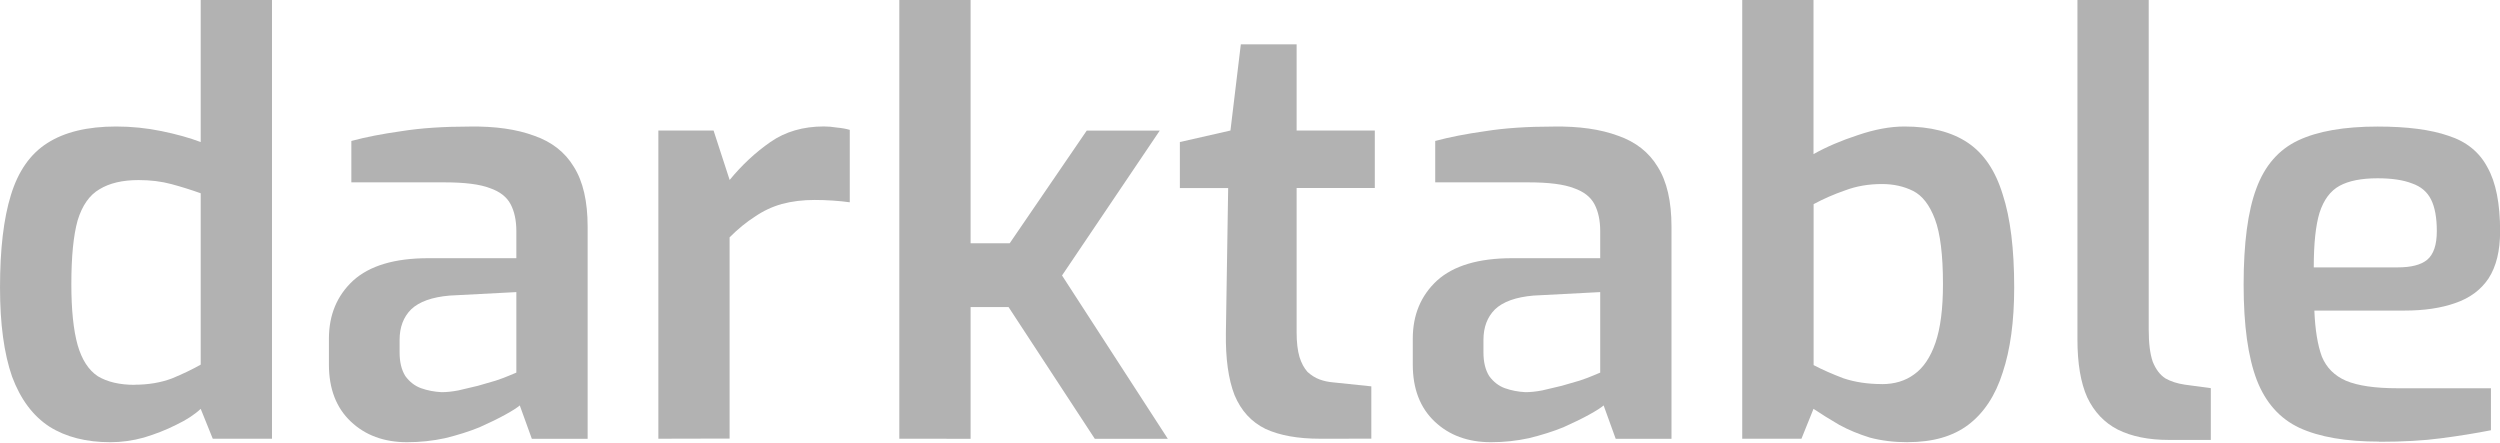
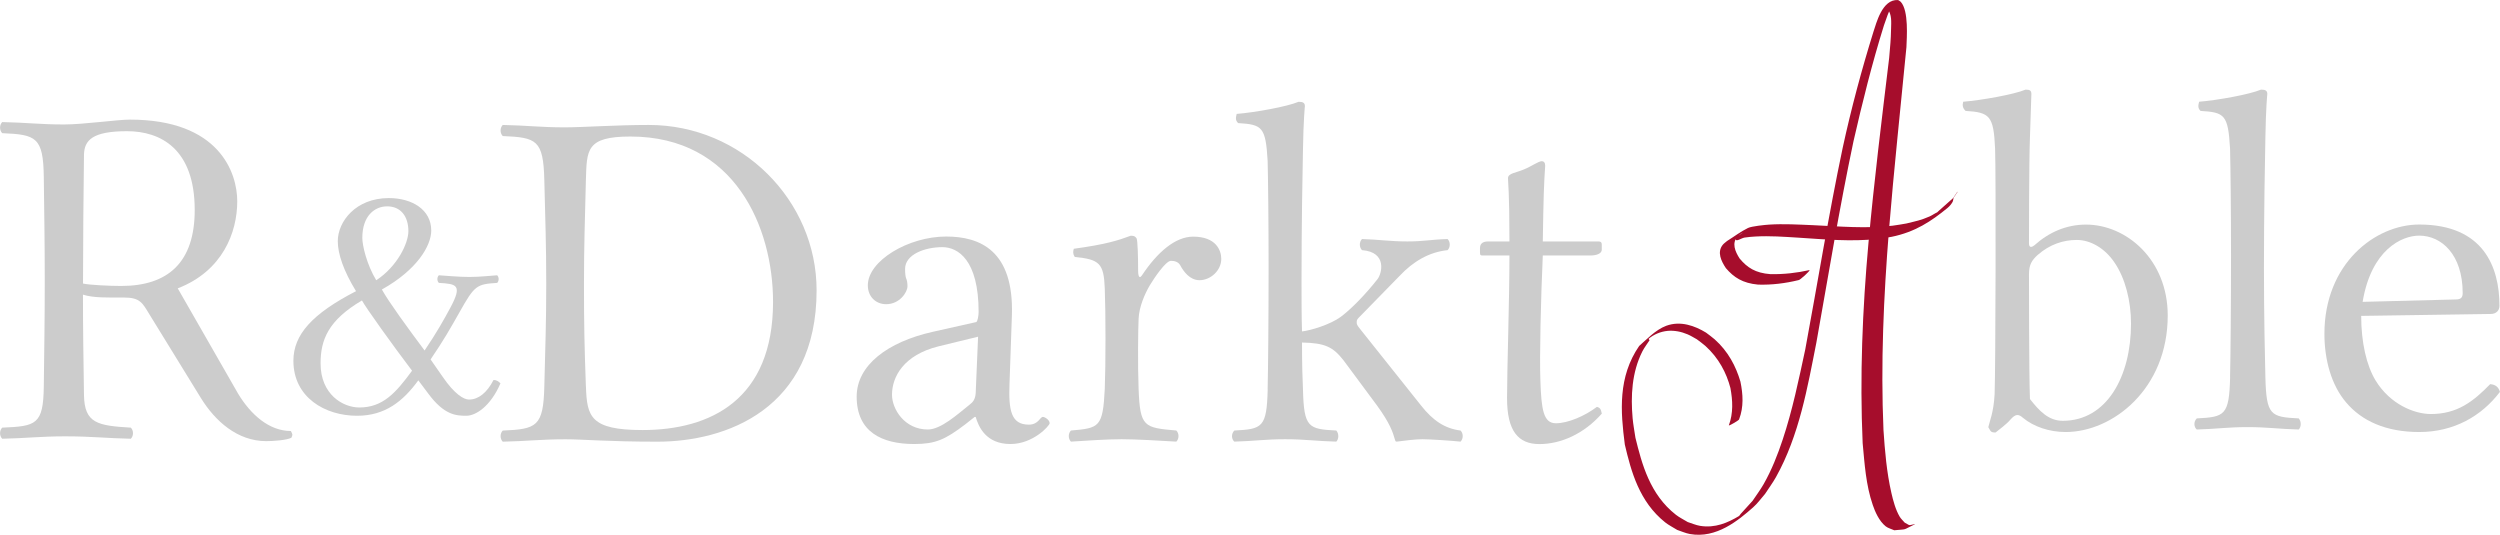
- <svg xmlns="http://www.w3.org/2000/svg" width="103.03" height="18.222" version="1.1" viewBox="0 0 27.26 4.821">
-   <g transform="translate(-15.086 -37.426)">
-     <g style="fill:#b2b2b2;font-variant-caps:normal;font-variant-east-asian:normal;font-variant-ligatures:normal;font-variant-numeric:normal;font-variation-settings:'wght' 600;shape-inside:url(#rect38);white-space:pre" aria-label="darktable">
-       <g transform="matrix(.5924 0 0 .5924 6.1492 15.255)">
-         <path d="m17.118 45.565q-0.667 0-1.122-0.286-0.455-0.296-0.688-0.921-0.222-0.635-0.222-1.64 0-1.058 0.201-1.704 0.201-0.656 0.667-0.953 0.476-0.307 1.27-0.307 0.423 0 0.836 0.085 0.413 0.085 0.72 0.201v-2.614h1.312v8.075h-1.09l-0.222-0.55q-0.169 0.159-0.455 0.296-0.275 0.138-0.593 0.233-0.307 0.085-0.614 0.085zm0.445-1.058q0.381 0 0.688-0.116 0.307-0.127 0.529-0.254v-3.154q-0.265-0.095-0.54-0.169-0.275-0.074-0.603-0.074-0.445 0-0.72 0.169-0.275 0.159-0.402 0.572-0.116 0.413-0.116 1.175 0 0.709 0.116 1.122 0.116 0.402 0.37 0.572 0.265 0.159 0.677 0.159z" style="fill:#b2b2b2;font-variant-caps:normal;font-variant-east-asian:normal;font-variant-ligatures:normal;font-variant-numeric:normal;font-variation-settings:'wght' 600" />
-         <path d="m22.579 45.565q-0.635 0-1.037-0.381-0.402-0.381-0.402-1.048v-0.476q0-0.656 0.445-1.069 0.455-0.413 1.386-0.413h1.619v-0.497q0-0.296-0.106-0.497-0.106-0.201-0.381-0.296-0.275-0.106-0.836-0.106h-1.714v-0.762q0.392-0.106 0.921-0.18 0.529-0.085 1.259-0.085 0.699-0.011 1.185 0.169 0.487 0.169 0.73 0.572 0.254 0.402 0.254 1.101v3.905h-1.027l-0.222-0.614q-0.074 0.064-0.265 0.169-0.191 0.106-0.476 0.233-0.286 0.116-0.635 0.201-0.339 0.074-0.699 0.074zm0.635-0.921q0.138 0 0.307-0.032 0.18-0.042 0.36-0.085 0.18-0.053 0.328-0.095 0.159-0.053 0.254-0.095 0.106-0.042 0.127-0.053v-1.482l-1.228 0.064q-0.487 0.042-0.709 0.254-0.212 0.212-0.212 0.561v0.233q0 0.265 0.106 0.434 0.116 0.159 0.286 0.222 0.18 0.064 0.381 0.074z" style="fill:#b2b2b2;font-variant-caps:normal;font-variant-east-asian:normal;font-variant-ligatures:normal;font-variant-numeric:normal;font-variation-settings:'wght' 600" />
-         <path d="m27.204 45.501v-5.673h1.016l0.296 0.91q0.339-0.413 0.751-0.699t0.984-0.286q0.116 0 0.243 0.021 0.127 0.011 0.233 0.042v1.333q-0.148-0.021-0.318-0.032-0.169-0.011-0.328-0.011-0.328 0-0.603 0.074-0.265 0.074-0.497 0.233-0.233 0.148-0.466 0.381v3.704z" style="fill:#b2b2b2;font-variant-caps:normal;font-variant-east-asian:normal;font-variant-ligatures:normal;font-variant-numeric:normal;font-variation-settings:'wght' 600" />
-         <path d="m31.639 45.501v-8.075h1.312v4.477h0.72l1.418-2.074h1.344l-1.799 2.667 1.947 3.006h-1.344l-1.587-2.424h-0.699v2.424z" style="fill:#b2b2b2;font-variant-caps:normal;font-variant-east-asian:normal;font-variant-ligatures:normal;font-variant-numeric:normal;font-variation-settings:'wght' 600" />
-         <path d="m39.386 45.501q-0.614 0-1.005-0.18-0.392-0.191-0.572-0.624-0.169-0.434-0.159-1.143l0.042-2.667h-0.889v-0.847l0.931-0.212 0.191-1.587h1.027v1.587h1.439v1.058h-1.439v2.656q0 0.275 0.053 0.455 0.053 0.169 0.148 0.275 0.106 0.095 0.222 0.138 0.116 0.042 0.243 0.053l0.709 0.074v0.963z" style="fill:#b2b2b2;font-variant-caps:normal;font-variant-east-asian:normal;font-variant-ligatures:normal;font-variant-numeric:normal;font-variation-settings:'wght' 600" />
-         <path d="m42.529 45.565q-0.635 0-1.037-0.381-0.402-0.381-0.402-1.048v-0.476q0-0.656 0.445-1.069 0.455-0.413 1.386-0.413h1.619v-0.497q0-0.296-0.106-0.497-0.106-0.201-0.381-0.296-0.275-0.106-0.836-0.106h-1.714v-0.762q0.392-0.106 0.921-0.18 0.529-0.085 1.259-0.085 0.699-0.011 1.185 0.169 0.487 0.169 0.73 0.572 0.254 0.402 0.254 1.101v3.905h-1.027l-0.222-0.614q-0.074 0.064-0.265 0.169-0.191 0.106-0.476 0.233-0.286 0.116-0.635 0.201-0.339 0.074-0.699 0.074zm0.635-0.921q0.138 0 0.307-0.032 0.18-0.042 0.36-0.085 0.18-0.053 0.328-0.095 0.159-0.053 0.254-0.095 0.106-0.042 0.127-0.053v-1.482l-1.228 0.064q-0.487 0.042-0.709 0.254-0.212 0.212-0.212 0.561v0.233q0 0.265 0.106 0.434 0.116 0.159 0.286 0.222 0.18 0.064 0.381 0.074z" style="fill:#b2b2b2;font-variant-caps:normal;font-variant-east-asian:normal;font-variant-ligatures:normal;font-variant-numeric:normal;font-variation-settings:'wght' 600" />
-         <path d="m50.202 45.565q-0.381 0-0.699-0.085-0.307-0.095-0.561-0.233-0.254-0.148-0.476-0.296l-0.222 0.55h-1.09v-8.075h1.312v2.836q0.36-0.201 0.815-0.349 0.466-0.159 0.857-0.159 0.72 0 1.164 0.296 0.445 0.296 0.646 0.953 0.212 0.646 0.212 1.714 0 0.931-0.212 1.566-0.201 0.635-0.635 0.963-0.423 0.318-1.111 0.318zm-0.476-1.069q0.349 0 0.593-0.18 0.254-0.18 0.392-0.582 0.138-0.402 0.138-1.079 0-0.804-0.148-1.196t-0.402-0.519q-0.254-0.127-0.572-0.127-0.37 0-0.677 0.116-0.307 0.106-0.582 0.254v2.963q0.243 0.127 0.55 0.243 0.318 0.106 0.709 0.106z" style="fill:#b2b2b2;font-variant-caps:normal;font-variant-east-asian:normal;font-variant-ligatures:normal;font-variant-numeric:normal;font-variation-settings:'wght' 600" />
-         <path d="m55.007 45.523q-0.561 0-0.942-0.191-0.37-0.191-0.561-0.593-0.18-0.402-0.18-1.069v-6.244h1.312v6.064q0 0.381 0.074 0.593 0.085 0.212 0.233 0.307 0.148 0.085 0.36 0.116l0.476 0.064v0.953z" style="fill:#b2b2b2;font-variant-caps:normal;font-variant-east-asian:normal;font-variant-ligatures:normal;font-variant-numeric:normal;font-variation-settings:'wght' 600" />
-         <path d="m58.88 45.554q-0.921 0-1.471-0.254-0.54-0.254-0.783-0.878-0.243-0.635-0.243-1.757 0-1.143 0.233-1.767 0.233-0.635 0.773-0.889t1.46-0.254q0.815 0 1.302 0.169 0.497 0.159 0.72 0.582 0.233 0.413 0.233 1.175 0 0.54-0.212 0.868-0.212 0.318-0.614 0.455-0.392 0.138-0.931 0.138h-1.662q0.021 0.529 0.138 0.847 0.127 0.307 0.445 0.445 0.328 0.138 0.953 0.138h1.714v0.773q-0.434 0.085-0.921 0.148-0.476 0.064-1.132 0.064zm-1.206-3.207h1.545q0.37 0 0.54-0.138 0.18-0.148 0.18-0.529 0-0.37-0.106-0.582t-0.349-0.296q-0.243-0.095-0.635-0.095-0.445 0-0.699 0.138t-0.37 0.497q-0.106 0.349-0.106 1.005z" style="fill:#b2b2b2;font-variant-caps:normal;font-variant-east-asian:normal;font-variant-ligatures:normal;font-variant-numeric:normal;font-variation-settings:'wght' 600" />
-       </g>
-     </g>
+ <svg xmlns="http://www.w3.org/2000/svg" width="157.509" height="33.693" version="1.1" viewBox="0 0 41.674 8.915" id="svg28">
+   <defs id="defs32" />
+   <g aria-label="Darkt" id="text257" style="font-size:8.061px;line-height:125%;-inkscape-font-specification:sans-serif;text-align:center;letter-spacing:0px;word-spacing:0px;text-anchor:middle;fill:#cccccc;stroke-width:0.403px">
+     <path d="M 9.766,6.443 C 9.742,5.782 9.734,5.411 9.734,4.742 c 0,-0.669 0.016,-1.064 0.032,-1.741 0.016,-0.5 0,-0.725 0.742,-0.725 1.741,0 2.378,1.515 2.378,2.757 0,1.628 -1.04,2.136 -2.176,2.136 -0.871,0 -0.927,-0.226 -0.943,-0.725 z M 9.412,2.123 c -0.403,0 -0.629,-0.032 -1.032,-0.04 -0.048,0.048 -0.048,0.137 0,0.185 0.564,0.024 0.677,0.064 0.693,0.734 0.016,0.669 0.032,1.064 0.032,1.733 0,0.669 -0.016,1.04 -0.032,1.709 -0.016,0.669 -0.129,0.709 -0.693,0.734 -0.048,0.048 -0.048,0.137 0,0.185 0.395,-0.008 0.637,-0.04 1.048,-0.04 0.29,0 0.701,0.04 1.532,0.04 1.137,0 2.652,-0.54 2.652,-2.523 0,-1.499 -1.249,-2.757 -2.797,-2.757 -0.548,0 -1.096,0.04 -1.403,0.04 z" style="font-family:'Linux Libertine Display O';-inkscape-font-specification:'Linux Libertine Display O'" id="path651" />
+     <path d="m 16.304,5.613 -0.04,0.943 c -0.008,0.097 -0.04,0.145 -0.105,0.193 -0.202,0.161 -0.476,0.411 -0.693,0.411 -0.387,0 -0.597,-0.339 -0.597,-0.58 0,-0.298 0.193,-0.661 0.774,-0.806 z m -0.04,1.338 c 0.048,0.161 0.169,0.451 0.58,0.451 0.379,0 0.653,-0.306 0.653,-0.347 0,-0.056 -0.081,-0.105 -0.113,-0.105 -0.048,0 -0.073,0.129 -0.234,0.129 -0.298,0 -0.339,-0.242 -0.322,-0.685 l 0.04,-1.145 c 0.032,-1.072 -0.532,-1.306 -1.096,-1.306 -0.629,0 -1.306,0.403 -1.306,0.814 0,0.185 0.129,0.314 0.306,0.314 0.226,0 0.355,-0.202 0.355,-0.298 0,-0.056 -0.008,-0.105 -0.024,-0.137 -0.008,-0.024 -0.016,-0.073 -0.016,-0.153 0,-0.242 0.33,-0.363 0.621,-0.363 0.258,0 0.605,0.21 0.605,1.08 0,0.056 -0.016,0.161 -0.04,0.169 L 15.546,5.532 c -0.75,0.169 -1.266,0.556 -1.266,1.08 0,0.588 0.419,0.79 0.959,0.79 0.355,0 0.516,-0.073 0.854,-0.33 l 0.153,-0.121 z" style="font-family:'Linux Libertine Display O';-inkscape-font-specification:'Linux Libertine Display O'" id="path653" />
+     <path d="m 18.416,4.807 c 0.016,0.411 0.016,1.274 0,1.677 -0.032,0.637 -0.089,0.653 -0.564,0.693 -0.048,0.048 -0.048,0.137 0,0.185 0.242,-0.016 0.605,-0.04 0.846,-0.04 0.234,0 0.645,0.024 0.911,0.04 0.048,-0.048 0.048,-0.137 0,-0.185 -0.54,-0.048 -0.605,-0.056 -0.629,-0.693 -0.016,-0.403 -0.008,-1.016 0,-1.169 0.008,-0.202 0.105,-0.419 0.185,-0.556 0.073,-0.121 0.266,-0.411 0.355,-0.411 0.056,0 0.121,0.016 0.153,0.073 0.056,0.105 0.161,0.25 0.322,0.25 0.185,0 0.363,-0.161 0.363,-0.355 0,-0.145 -0.089,-0.371 -0.468,-0.371 -0.298,0 -0.597,0.258 -0.854,0.645 -0.056,0.081 -0.064,-0.032 -0.064,-0.073 0,-0.25 -0.008,-0.492 -0.024,-0.54 -0.016,-0.024 -0.032,-0.048 -0.097,-0.048 -0.218,0.081 -0.419,0.145 -0.951,0.218 -0.016,0.048 -0.016,0.089 0.016,0.137 0.411,0.04 0.484,0.105 0.5,0.524 z" style="font-family:'Linux Libertine Display O';-inkscape-font-specification:'Linux Libertine Display O'" id="path655" />
+     <path d="m 21.132,6.492 c -0.016,0.637 -0.089,0.661 -0.556,0.685 -0.056,0.056 -0.048,0.145 0,0.185 0.322,-0.008 0.516,-0.04 0.846,-0.04 0.33,0 0.524,0.032 0.854,0.04 0.04,-0.04 0.048,-0.129 0,-0.185 -0.468,-0.024 -0.54,-0.048 -0.556,-0.685 -0.008,-0.153 -0.016,-0.435 -0.016,-0.782 0.387,0.008 0.516,0.073 0.693,0.298 l 0.556,0.75 c 0.218,0.298 0.266,0.451 0.298,0.564 0.008,0.024 0.008,0.04 0.032,0.04 0.121,-0.016 0.314,-0.04 0.427,-0.04 0.121,0 0.484,0.024 0.637,0.04 0.048,-0.048 0.048,-0.137 0,-0.185 C 24.09,7.145 23.889,7.016 23.687,6.758 L 22.672,5.484 c -0.024,-0.032 -0.056,-0.064 -0.056,-0.105 0,-0.032 0,-0.048 0.032,-0.081 l 0.677,-0.693 c 0.234,-0.25 0.5,-0.403 0.806,-0.435 0.048,-0.048 0.048,-0.137 0,-0.185 -0.282,0.008 -0.395,0.04 -0.669,0.04 -0.29,0 -0.476,-0.032 -0.758,-0.04 -0.048,0.048 -0.048,0.137 0,0.185 0.427,0.032 0.33,0.395 0.258,0.484 -0.177,0.226 -0.419,0.484 -0.613,0.629 -0.177,0.129 -0.5,0.226 -0.645,0.242 -0.008,-0.258 -0.008,-0.556 -0.008,-0.854 0,-0.887 0.016,-1.822 0.024,-2.176 0.008,-0.5 0.032,-0.725 0.032,-0.725 0,-0.056 -0.032,-0.073 -0.105,-0.073 -0.193,0.081 -0.725,0.177 -1.032,0.202 -0.016,0.064 -0.024,0.105 0.024,0.153 0.403,0.024 0.459,0.064 0.492,0.629 0.008,0.314 0.016,1.04 0.016,1.781 0,0.838 -0.008,1.701 -0.016,2.031 z" style="font-family:'Linux Libertine Display O';-inkscape-font-specification:'Linux Libertine Display O'" id="path657" />
+     <path d="m 24.808,4.025 c -0.105,0 -0.137,0.048 -0.137,0.113 v 0.073 c 0,0.04 0.008,0.048 0.04,0.048 h 0.451 c 0,0.766 -0.04,1.894 -0.04,2.378 0,0.548 0.185,0.766 0.54,0.766 0.355,0 0.742,-0.169 1.04,-0.508 -0.016,-0.081 -0.032,-0.097 -0.081,-0.113 -0.202,0.153 -0.484,0.274 -0.685,0.274 -0.21,0 -0.242,-0.234 -0.258,-0.709 -0.016,-0.403 0.008,-1.37 0.04,-2.088 h 0.798 c 0.081,0 0.185,-0.024 0.185,-0.097 v -0.089 c 0,-0.032 -0.016,-0.048 -0.056,-0.048 h -0.927 l 0.008,-0.459 c 0.008,-0.5 0.032,-0.806 0.032,-0.806 0,-0.048 -0.024,-0.073 -0.056,-0.073 -0.056,0 -0.177,0.089 -0.298,0.137 -0.129,0.056 -0.266,0.064 -0.266,0.145 0,0.089 0.024,0.202 0.024,1.056 z" style="font-family:'Linux Libertine Display O';-inkscape-font-specification:'Linux Libertine Display O'" id="path659" />
+   </g>
+   <g transform="matrix(0.2550519,0,0,0.186711,-8.282099,-71.2357)" id="g3773">
+     <path style="opacity:1;fill:#a60d2c;fill-opacity:1;stroke:none;stroke-width:0.1;stroke-linecap:round;stroke-linejoin:round;stroke-miterlimit:4;stroke-dasharray:0.3, 0.3;stroke-dashoffset:0;stroke-opacity:1" id="path3769" d="m 145.467,419.508 c 0.297,-1.099 0.254,-2.219 0.103,-3.335 -0.258,-1.352 -0.766,-2.687 -1.643,-3.765 -0.17,-0.209 -0.369,-0.392 -0.554,-0.588 -0.203,-0.148 -0.39,-0.319 -0.609,-0.443 -0.2,-0.113 -0.414,-0.209 -0.638,-0.262 -0.211,-0.05 -0.435,-0.072 -0.65,-0.045 -0.482,0.061 -0.918,0.328 -1.236,0.688 -0.034,0.039 0.029,0.099 0.044,0.149 -0.157,0.333 -0.342,0.654 -0.47,0.999 -0.693,1.874 -0.764,3.994 -0.636,5.965 0.038,0.582 0.122,1.161 0.183,1.741 0.423,2.351 0.945,5.061 2.644,6.877 0.23,0.246 0.516,0.434 0.775,0.651 0.271,0.114 0.525,0.278 0.812,0.341 0.976,0.215 1.804,-0.276 2.525,-0.867 0.057,-0.047 0.075,-0.126 0.116,-0.188 0.261,-0.395 0.525,-0.789 0.787,-1.183 0.242,-0.499 0.512,-0.986 0.725,-1.498 0.527,-1.268 0.915,-2.624 1.239,-3.955 0.647,-2.658 1.052,-5.364 1.478,-8.063 0.818,-6.004 1.524,-12.021 2.448,-18.01 0.553,-3.481 1.231,-6.941 2.014,-10.377 0.174,-0.675 0.552,-2.908 1.607,-2.806 0.058,0.053 0.129,0.095 0.173,0.16 0.532,0.796 0.391,3.208 0.37,4.049 -0.383,5.453 -0.819,10.901 -1.143,16.358 -0.347,5.936 -0.544,11.879 -0.357,17.824 0.092,1.878 0.207,3.762 0.518,5.62 0.108,0.646 0.271,1.499 0.544,2.122 0.082,0.188 0.216,0.35 0.324,0.524 0.413,0.296 0.187,0.255 0.677,0.125 0.002,0.002 -0.022,0.034 -0.025,0.032 v 0 c -0.855,0.559 -0.404,0.401 -1.334,0.526 -0.186,-0.117 -0.41,-0.19 -0.559,-0.352 -0.437,-0.473 -0.699,-1.325 -0.844,-1.902 -0.454,-1.803 -0.534,-3.68 -0.662,-5.524 -0.194,-5.958 -0.014,-11.917 0.379,-17.864 0.366,-5.518 0.868,-11.024 1.354,-16.533 0.073,-1.199 0.107,-1.515 0.125,-2.63 0.009,-0.565 0.057,-1.227 -0.228,-1.743 -0.325,-0.035 -0.248,-0.005 0.458,-0.581 0.078,-0.063 -0.111,0.168 -0.154,0.259 -0.262,0.563 -0.374,1.188 -0.54,1.781 -0.784,3.426 -1.412,6.886 -1.992,10.351 -0.925,5.983 -1.644,11.991 -2.429,17.993 -0.574,3.956 -1.113,8.266 -2.636,11.991 -0.211,0.516 -0.478,1.006 -0.717,1.509 -0.26,0.4 -0.476,0.833 -0.781,1.2 -0.953,1.146 -2.397,2.808 -4.131,2.379 -0.293,-0.072 -0.553,-0.243 -0.829,-0.365 -0.261,-0.224 -0.551,-0.419 -0.784,-0.672 -1.7,-1.846 -2.232,-4.572 -2.64,-6.951 -0.285,-2.988 -0.451,-6.039 0.937,-8.801 0.434,-0.508 1.059,-1.443 1.768,-1.801 0.937,-0.473 1.875,0.003 2.601,0.607 0.187,0.199 0.388,0.386 0.562,0.597 0.893,1.085 1.396,2.421 1.688,3.78 0.169,1.124 0.224,2.256 -0.086,3.364 0.038,0.047 -0.632,0.592 -0.671,0.545 z" />
+     <path style="opacity:1;fill:#a60d2c;fill-opacity:1;stroke:none;stroke-width:0.1;stroke-linecap:round;stroke-linejoin:round;stroke-miterlimit:4;stroke-dasharray:0.3, 0.3;stroke-dashoffset:0;stroke-opacity:1" id="path3771" d="m 150.019,406.541 c -0.857,0.285 -1.738,0.437 -2.64,0.4 -1.008,-0.126 -1.584,-0.64 -2.106,-1.472 -0.302,-0.623 -0.593,-1.423 -0.204,-2.082 0.075,-0.127 0.187,-0.226 0.281,-0.34 0.454,-0.386 0.868,-0.823 1.361,-1.158 0.243,-0.166 1.143,-0.284 1.383,-0.305 0.954,-0.084 1.918,-0.004 2.87,0.05 1.728,0.107 3.481,0.325 5.205,0.046 0.305,-0.049 0.603,-0.131 0.904,-0.197 0.67,-0.228 0.913,-0.271 1.515,-0.628 0.206,-0.122 0.367,-0.317 0.586,-0.415 0.116,-0.052 -0.344,0.374 -0.267,0.273 0.387,-0.513 0.819,-0.99 1.216,-1.495 0.09,-0.182 0.18,-0.364 0.27,-0.546 -0.002,-0.002 0.03,-0.027 0.032,-0.025 v 0 c -0.09,0.182 -0.18,0.364 -0.27,0.546 -0.025,0.13 -0.022,0.269 -0.075,0.39 -0.079,0.182 -0.183,0.358 -0.315,0.506 -1.059,1.188 -2.118,2.158 -3.668,2.587 -0.306,0.063 -0.609,0.142 -0.918,0.188 -1.72,0.26 -3.463,0.035 -5.181,-0.116 -0.927,-0.079 -1.856,-0.173 -2.787,-0.102 -0.241,0.018 -0.482,0.045 -0.718,0.095 -0.196,0.042 -0.528,0.375 -0.574,0.179 -0.06,-0.256 0.312,-0.423 0.467,-0.635 -0.106,0.105 -0.23,0.194 -0.317,0.314 -0.447,0.611 -0.186,1.4 0.102,2.01 0.496,0.812 1.027,1.296 2.01,1.397 0.87,0.023 1.725,-0.107 2.558,-0.363 0.063,0.051 -0.657,0.946 -0.72,0.896 z" />
+   </g>
+   <text xml:space="preserve" style="font-size:10.584px;line-height:125%;font-family:sans-serif;-inkscape-font-specification:sans-serif;text-align:center;letter-spacing:0px;word-spacing:0px;writing-mode:lr-tb;text-anchor:middle;fill:none;stroke:#000000;stroke-width:0.265px;stroke-linecap:butt;stroke-linejoin:miter;stroke-opacity:1" x="22.435" y="2.209" id="text382">
+     <tspan id="tspan380" style="stroke-width:0.265px" x="22.435" y="2.209" />
+   </text>
+   <g aria-label="ble" id="text257-3" style="font-size:8.061px;line-height:125%;-inkscape-font-specification:sans-serif;text-align:center;letter-spacing:0px;word-spacing:0px;text-anchor:middle;fill:#cccccc;stroke:#000000;stroke-width:0.403px">
+     <path d="m 33.968,4.25 c 0.202,-0.177 0.427,-0.25 0.653,-0.25 0.226,0 0.468,0.137 0.629,0.379 0.177,0.258 0.274,0.637 0.274,1.016 0,0.879 -0.403,1.62 -1.137,1.62 -0.242,0 -0.395,-0.169 -0.548,-0.363 -0.016,-0.403 -0.016,-2.08 -0.016,-2.08 0,-0.161 0.048,-0.234 0.145,-0.322 z m -0.056,-0.161 c -0.048,0.04 -0.089,0.04 -0.089,-0.032 0,0 0,-1.362 0.016,-1.765 0.016,-0.5 0.024,-0.725 0.024,-0.725 0,-0.056 -0.024,-0.073 -0.097,-0.073 -0.193,0.081 -0.734,0.177 -1.04,0.202 -0.016,0.064 -0.008,0.105 0.04,0.153 0.403,0.024 0.468,0.081 0.492,0.629 0.016,0.403 0.008,3.692 -0.008,4.095 -0.016,0.298 -0.081,0.443 -0.105,0.548 0.04,0.064 0.032,0.089 0.121,0.089 0.048,-0.04 0.193,-0.145 0.25,-0.218 0.081,-0.089 0.129,-0.097 0.21,-0.024 0.177,0.145 0.435,0.234 0.709,0.234 0.782,0 1.701,-0.717 1.701,-1.943 0,-0.935 -0.693,-1.515 -1.362,-1.515 -0.33,0 -0.621,0.129 -0.863,0.347 z" style="font-family:'Linux Libertine Display O';-inkscape-font-specification:'Linux Libertine Display O';stroke:none" id="path662" />
+     <path d="m 37.176,6.29 c -0.016,0.637 -0.089,0.661 -0.556,0.685 -0.056,0.056 -0.048,0.145 0,0.185 0.322,-0.008 0.516,-0.04 0.846,-0.04 0.33,0 0.524,0.032 0.854,0.04 0.04,-0.04 0.048,-0.129 0,-0.185 -0.468,-0.024 -0.54,-0.048 -0.556,-0.685 -0.008,-0.298 -0.024,-1.04 -0.024,-1.822 0,-0.887 0.016,-1.822 0.024,-2.176 0.008,-0.5 0.032,-0.725 0.032,-0.725 0,-0.056 -0.032,-0.073 -0.105,-0.073 -0.193,0.081 -0.725,0.177 -1.032,0.202 -0.016,0.064 -0.024,0.105 0.024,0.153 0.403,0.024 0.459,0.064 0.492,0.629 0.008,0.314 0.016,1.04 0.016,1.781 0,0.838 -0.008,1.701 -0.016,2.031 z" style="font-family:'Linux Libertine Display O';-inkscape-font-specification:'Linux Libertine Display O';stroke:none" id="path664" />
+     <path d="m 39.385,5.032 c 0.145,-0.871 0.653,-1.104 0.943,-1.104 0.371,0 0.725,0.314 0.725,0.959 0,0.073 -0.032,0.105 -0.113,0.105 z m 2.128,1.37 c -0.282,0.29 -0.548,0.5 -0.991,0.5 -0.274,0 -0.677,-0.161 -0.919,-0.556 C 39.45,6.096 39.361,5.709 39.361,5.266 l 2.16,-0.032 c 0.089,0 0.145,-0.056 0.145,-0.137 0,-0.645 -0.266,-1.354 -1.338,-1.354 -0.734,0 -1.58,0.653 -1.58,1.822 0,0.427 0.113,0.854 0.363,1.145 0.258,0.306 0.661,0.492 1.217,0.492 0.58,0 1.04,-0.266 1.346,-0.669 -0.024,-0.081 -0.073,-0.121 -0.161,-0.129 z" style="font-family:'Linux Libertine Display O';-inkscape-font-specification:'Linux Libertine Display O';stroke:none" id="path666" />
+   </g>
+   <g aria-label="&amp;" id="text257-0" style="font-size:5.524px;line-height:125%;-inkscape-font-specification:sans-serif;text-align:center;letter-spacing:0px;word-spacing:0px;text-anchor:middle;fill:#cccccc;stroke-width:0.276px">
+     <path d="M 6.033,5.009 C 6.094,5.125 6.553,5.765 6.868,6.18 6.597,6.55 6.381,6.793 5.989,6.793 c -0.271,0 -0.646,-0.215 -0.646,-0.735 0,-0.392 0.127,-0.718 0.691,-1.05 z m 0.939,1.331 0.166,0.221 c 0.265,0.359 0.464,0.37 0.635,0.37 0.155,0 0.403,-0.155 0.569,-0.541 -0.033,-0.028 -0.055,-0.055 -0.116,-0.055 -0.11,0.215 -0.254,0.326 -0.409,0.326 -0.088,0 -0.243,-0.094 -0.436,-0.376 L 7.177,5.992 C 7.392,5.677 7.508,5.473 7.658,5.207 7.912,4.754 7.945,4.738 8.287,4.716 c 0.033,-0.033 0.033,-0.094 0,-0.127 -0.11,0.006 -0.276,0.028 -0.464,0.028 -0.188,0 -0.398,-0.022 -0.508,-0.028 -0.033,0.033 -0.033,0.094 0,0.127 0.298,0.017 0.398,0.033 0.188,0.42 C 7.409,5.312 7.276,5.55 7.077,5.843 6.801,5.473 6.481,5.036 6.365,4.826 6.95,4.5 7.188,4.097 7.188,3.843 c 0,-0.348 -0.32,-0.541 -0.707,-0.541 -0.552,0 -0.851,0.392 -0.851,0.718 0,0.21 0.094,0.492 0.304,0.834 -0.729,0.376 -1.044,0.724 -1.044,1.16 0,0.613 0.53,0.917 1.061,0.917 0.47,0 0.768,-0.243 1.022,-0.591 z M 6.271,4.672 C 6.111,4.406 6.039,4.092 6.039,3.965 c 0,-0.365 0.204,-0.525 0.414,-0.525 0.226,0 0.354,0.166 0.354,0.414 0,0.199 -0.182,0.586 -0.536,0.818 z" style="font-family:'Linux Libertine Display O';-inkscape-font-specification:'Linux Libertine Display O'" id="path648" />
+   </g>
+   <g aria-label="R" id="text257-5" style="font-size:8.061px;line-height:125%;-inkscape-font-specification:sans-serif;text-align:center;letter-spacing:0px;word-spacing:0px;text-anchor:middle;fill:#cccccc;stroke-width:0.403px">
+     <path d="m 1.382,4.912 c 0.177,0.056 0.411,0.048 0.685,0.048 0.266,0 0.306,0.089 0.419,0.274 l 0.863,1.403 c 0.234,0.379 0.605,0.717 1.088,0.717 0.121,0 0.339,-0.016 0.419,-0.056 0.024,-0.056 0.024,-0.048 -0.008,-0.113 -0.363,0 -0.669,-0.274 -0.879,-0.621 L 2.962,4.807 C 3.712,4.517 3.954,3.872 3.954,3.356 c 0,-0.476 -0.298,-1.362 -1.79,-1.362 -0.21,0 -0.774,0.081 -1.096,0.081 -0.403,0 -0.629,-0.032 -1.032,-0.04 -0.048,0.048 -0.048,0.137 0,0.185 0.564,0.024 0.685,0.064 0.693,0.734 0.008,0.669 0.016,1.064 0.016,1.733 0,0.669 -0.008,1.088 -0.016,1.757 -0.008,0.637 -0.129,0.661 -0.693,0.685 -0.048,0.048 -0.048,0.137 0,0.185 0.395,-0.008 0.637,-0.04 1.048,-0.04 0.451,0 0.693,0.032 1.096,0.04 0.048,-0.048 0.048,-0.137 0,-0.185 C 1.624,7.096 1.407,7.056 1.399,6.588 1.39,5.984 1.382,5.492 1.382,4.912 Z M 1.399,2.574 C 1.407,2.34 1.536,2.187 2.116,2.187 c 0.556,0 1.129,0.29 1.129,1.314 0,0.871 -0.443,1.266 -1.225,1.266 -0.193,0 -0.532,-0.016 -0.637,-0.04 v -0.04 c 0,-0.669 0.008,-1.443 0.016,-2.112 z" style="font-family:'Linux Libertine Display O';-inkscape-font-specification:'Linux Libertine Display O'" id="path645" />
  </g>
</svg>
